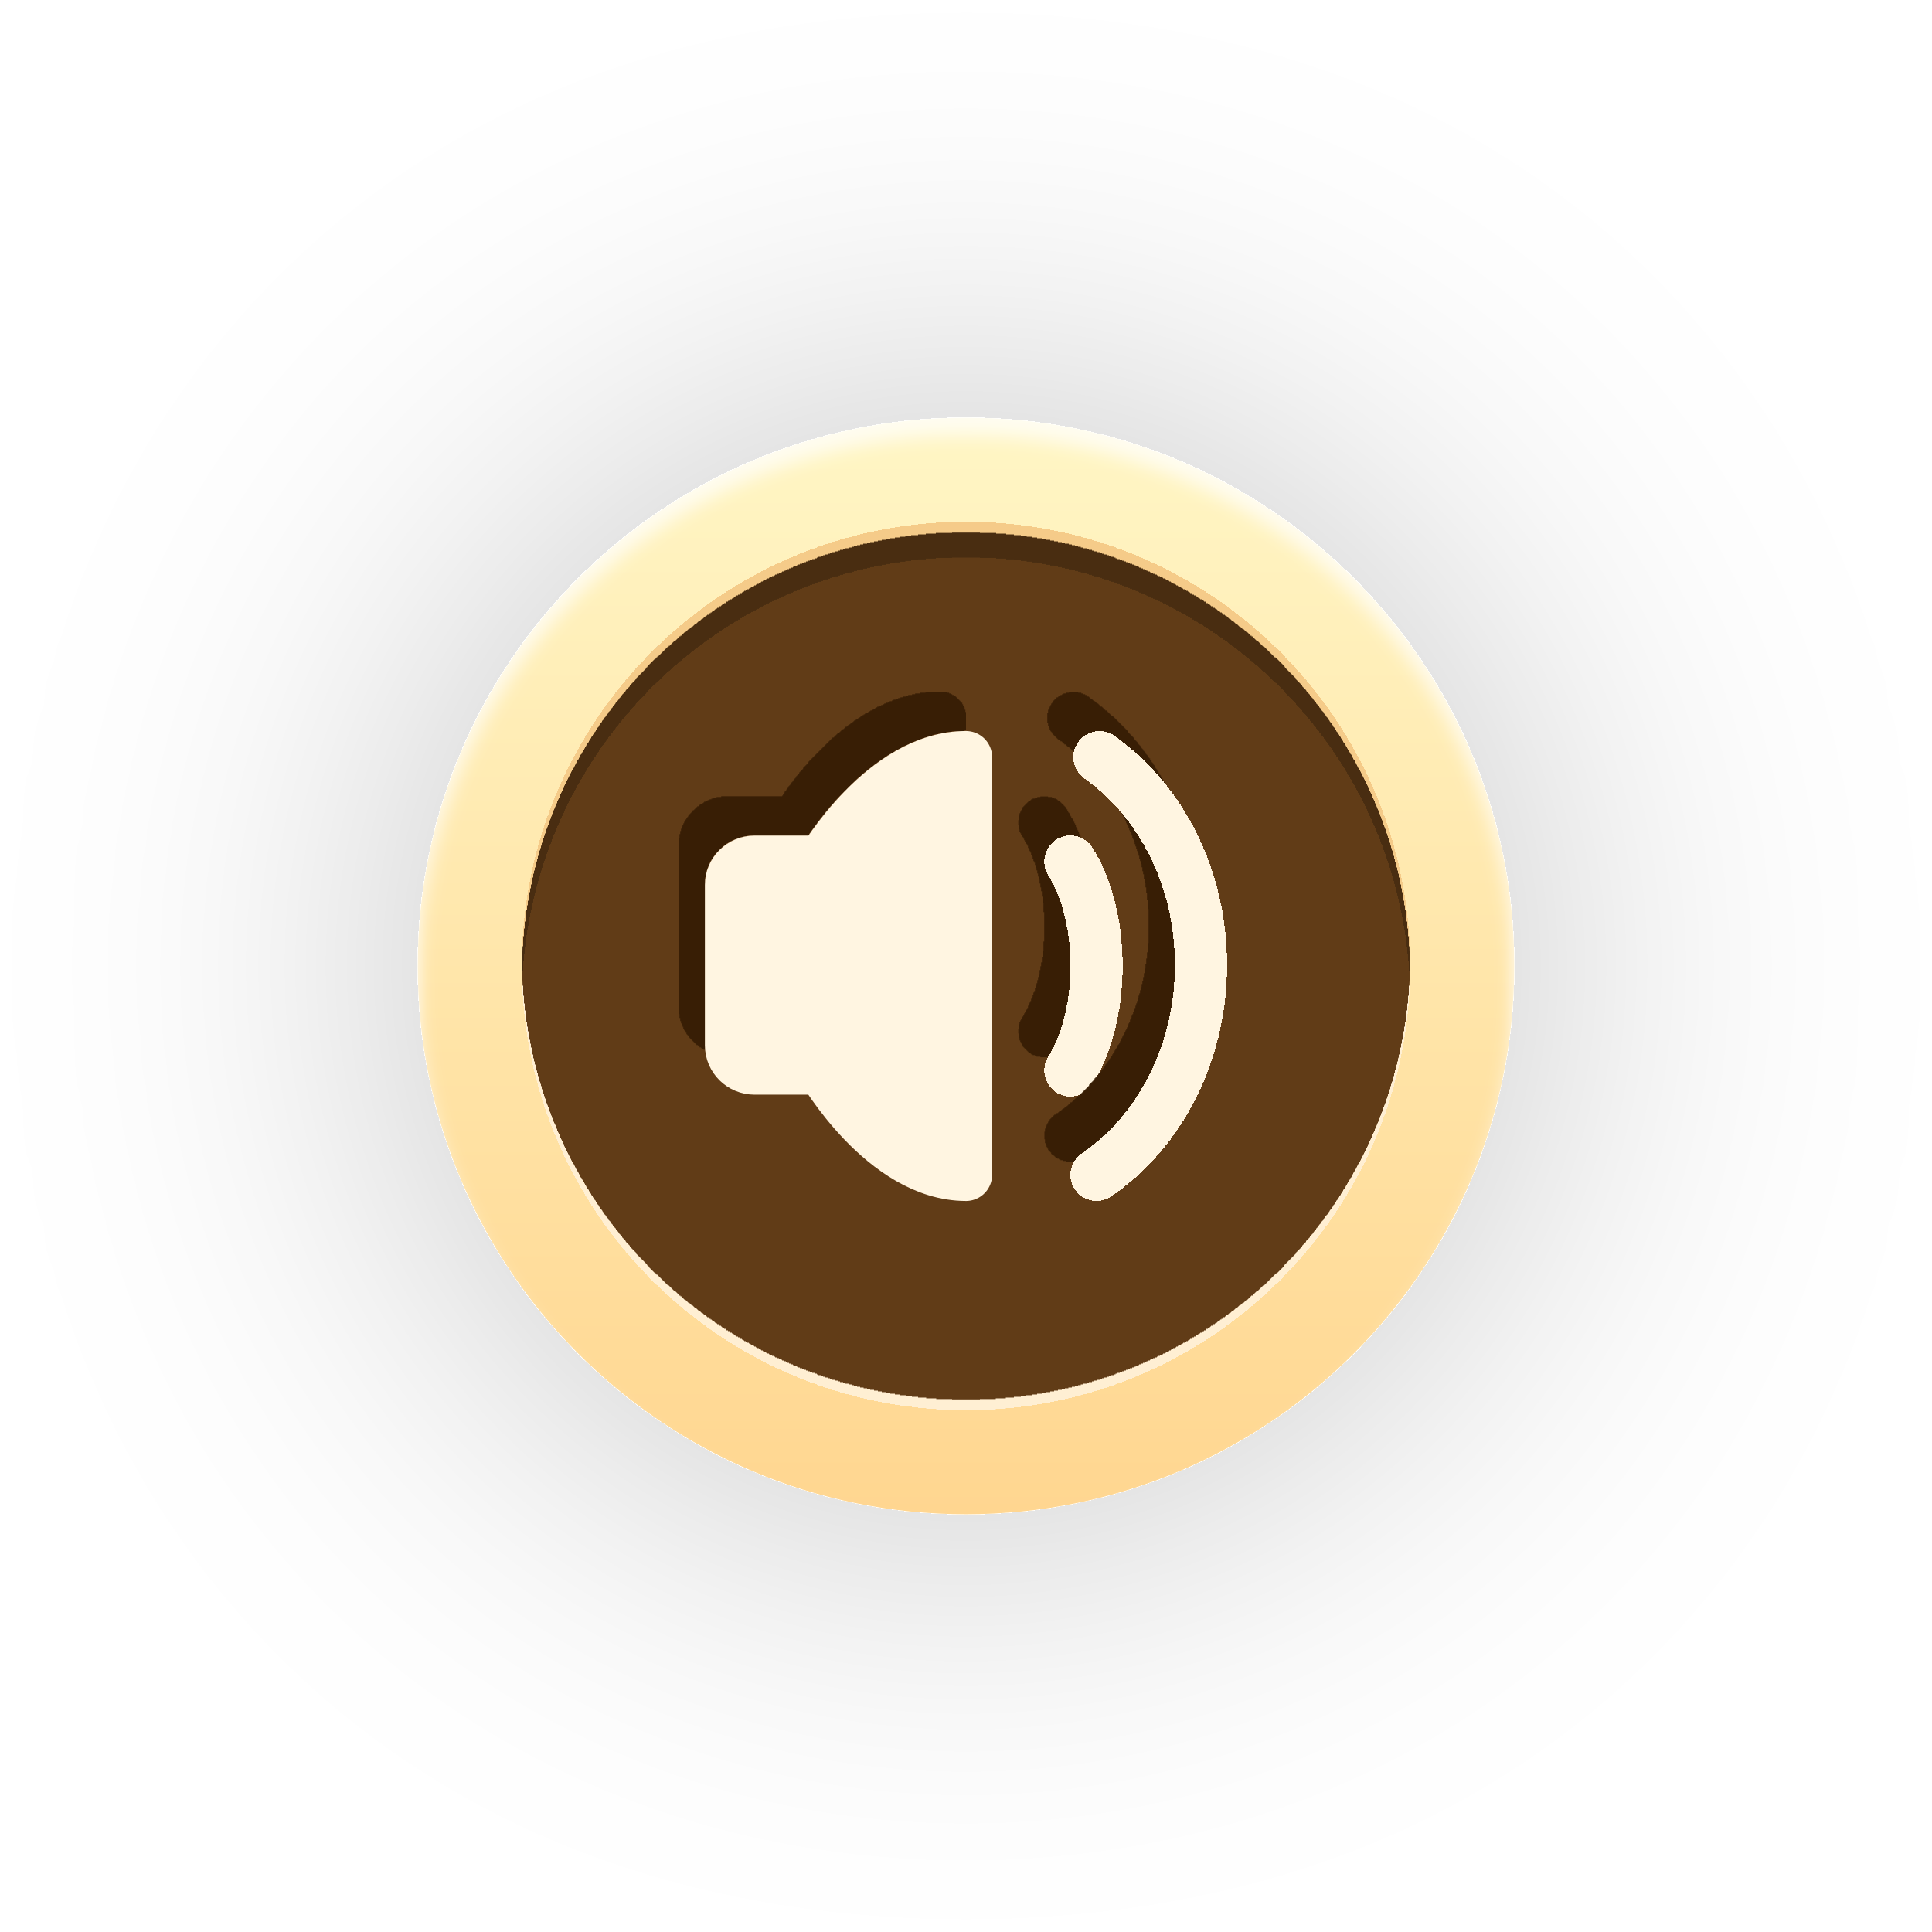
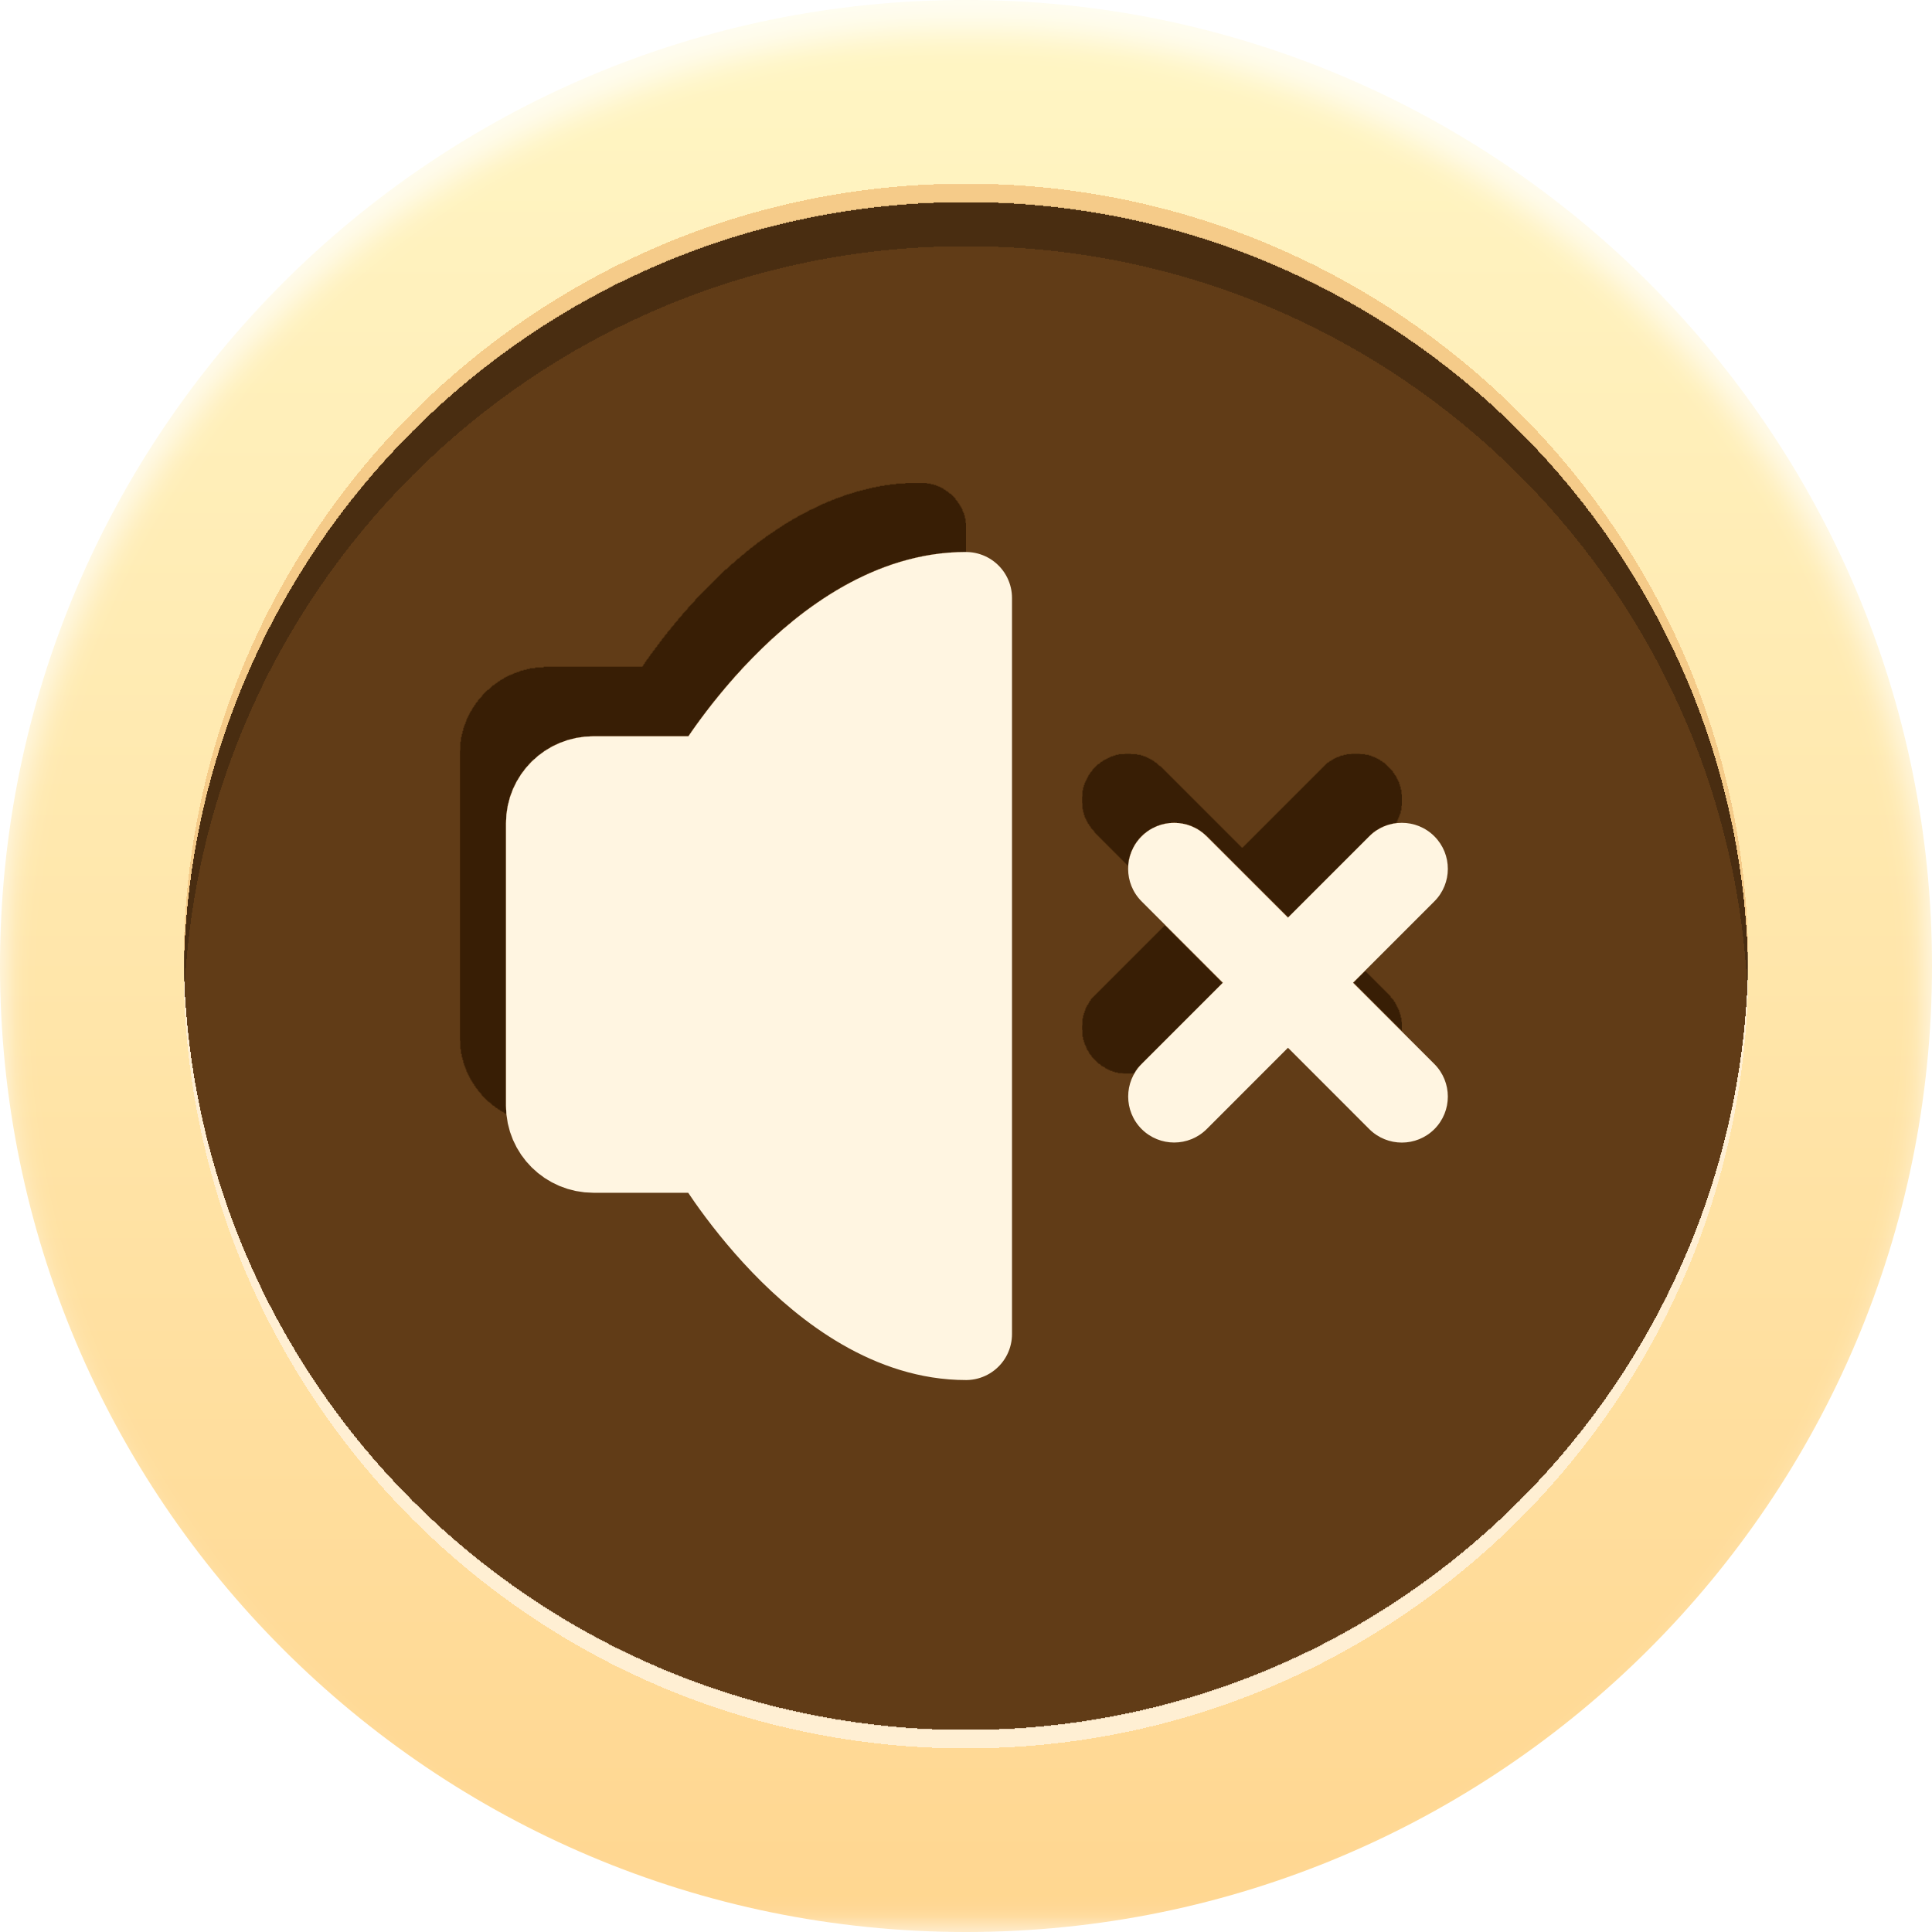
- <svg xmlns="http://www.w3.org/2000/svg" width="74" height="74" viewBox="0 0 74 74" fill="none">
-   <g filter="url(#filter0_d_4683_11413)">
-     <g filter="url(#filter1_i_4683_11413)">
-       <rect x="16" y="16" width="42" height="42" rx="21" fill="url(#paint0_linear_4683_11413)" />
-     </g>
-     <g filter="url(#filter2_iii_4683_11413)">
-       <rect x="20" y="20" width="34" height="34" rx="17" fill="#613C17" />
-     </g>
+ <svg xmlns="http://www.w3.org/2000/svg" width="32" height="32" viewBox="0 0 32 32" fill="none">
+   <g filter="url(#filter0_i_7032_2701)">
+     <rect width="32" height="32" rx="16" fill="url(#paint0_linear_7032_2701)" />
  </g>
-   <g filter="url(#filter3_d_4683_11413)">
-     <path d="M37 29V45C33.85 45 31.509 40.928 31.509 40.928H28.9C28.403 40.928 28 40.531 28 40.04V33.894C28 33.403 28.403 33.005 28.9 33.005H31.509C31.509 33.005 33.85 29 37 29Z" fill="#FFF5E1" />
-     <path d="M37 29V45C33.85 45 31.509 40.928 31.509 40.928H28.9C28.403 40.928 28 40.531 28 40.04V33.894C28 33.403 28.403 33.005 28.9 33.005H31.509C31.509 33.005 33.85 29 37 29Z" stroke="#FFF5E1" stroke-width="2" stroke-linejoin="round" />
+   <g filter="url(#filter1_iii_7032_2701)">
+     <rect x="3.047" y="3.048" width="25.905" height="25.905" rx="12.952" fill="#613C17" />
  </g>
-   <g filter="url(#filter4_d_4683_11413)">
-     <path d="M41 33C41.156 33.247 41.297 33.524 41.421 33.826C41.785 34.711 42 35.81 42 37C42 38.18 41.788 39.27 41.431 40.151C41.304 40.462 41.16 40.746 41 41" stroke="#FFF5E1" stroke-width="2" stroke-linecap="round" stroke-linejoin="round" shape-rendering="crispEdges" />
+   <g filter="url(#filter2_d_7032_2701)">
+     <path d="M16 9.905V22.096C13.6 22.096 11.816 18.994 11.816 18.994H9.828C9.45 18.994 9.143 18.69 9.143 18.316V13.634C9.143 13.26 9.45 12.957 9.828 12.957H11.816C11.816 12.957 13.6 9.905 16 9.905Z" fill="#FFF5E1" />
+     <path d="M16 9.905V22.096C13.6 22.096 11.816 18.994 11.816 18.994H9.828C9.45 18.994 9.143 18.69 9.143 18.316V13.634C9.143 13.26 9.45 12.957 9.828 12.957H11.816C11.816 12.957 13.6 9.905 16 9.905Z" stroke="#FFF5E1" stroke-width="1.524" stroke-linejoin="round" />
  </g>
-   <g filter="url(#filter5_d_4683_11413)">
-     <path d="M42 45C44.396 43.367 46 40.378 46 36.962C46 33.598 44.445 30.648 42.111 29" stroke="#FFF5E1" stroke-width="2" stroke-linecap="round" shape-rendering="crispEdges" />
+   <g filter="url(#filter3_d_7032_2701)">
+     <path fill-rule="evenodd" clip-rule="evenodd" d="M23.758 13.852C23.46 13.554 22.978 13.554 22.68 13.852L21.333 15.199L19.986 13.853C19.689 13.555 19.206 13.555 18.909 13.853C18.611 14.15 18.611 14.633 18.909 14.93L20.255 16.277L18.909 17.623C18.612 17.921 18.612 18.403 18.909 18.701C19.207 18.998 19.689 18.998 19.987 18.701L21.333 17.354L22.68 18.702C22.978 18.999 23.46 18.999 23.758 18.702C24.055 18.404 24.055 17.922 23.758 17.624L22.41 16.277L23.758 14.929C24.055 14.632 24.055 14.149 23.758 13.852Z" fill="#FFF5E1" />
  </g>
  <defs>
-     <filter id="filter0_d_4683_11413" x="0" y="0" width="74" height="74" filterUnits="userSpaceOnUse" color-interpolation-filters="sRGB">
-       <feFlood flood-opacity="0" result="BackgroundImageFix" />
-       <feColorMatrix in="SourceAlpha" type="matrix" values="0 0 0 0 0 0 0 0 0 0 0 0 0 0 0 0 0 0 127 0" result="hardAlpha" />
-       <feOffset />
-       <feGaussianBlur stdDeviation="8" />
-       <feComposite in2="hardAlpha" operator="out" />
-       <feColorMatrix type="matrix" values="0 0 0 0 0 0 0 0 0 0 0 0 0 0 0 0 0 0 0.24 0" />
-       <feBlend mode="normal" in2="BackgroundImageFix" result="effect1_dropShadow_4683_11413" />
-       <feBlend mode="normal" in="SourceGraphic" in2="effect1_dropShadow_4683_11413" result="shape" />
-     </filter>
-     <filter id="filter1_i_4683_11413" x="16" y="16" width="42" height="42.679" filterUnits="userSpaceOnUse" color-interpolation-filters="sRGB">
+     <filter id="filter0_i_7032_2701" x="0" y="0" width="32" height="32.517" filterUnits="userSpaceOnUse" color-interpolation-filters="sRGB">
      <feFlood flood-opacity="0" result="BackgroundImageFix" />
      <feBlend mode="normal" in="SourceGraphic" in2="BackgroundImageFix" result="shape" />
      <feColorMatrix in="SourceAlpha" type="matrix" values="0 0 0 0 0 0 0 0 0 0 0 0 0 0 0 0 0 0 127 0" result="hardAlpha" />
-       <feOffset dy="0.679" />
-       <feGaussianBlur stdDeviation="0.339" />
+       <feOffset dy="0.517" />
+       <feGaussianBlur stdDeviation="0.259" />
      <feComposite in2="hardAlpha" operator="arithmetic" k2="-1" k3="1" />
      <feColorMatrix type="matrix" values="0 0 0 0 1 0 0 0 0 1 0 0 0 0 1 0 0 0 0.75 0" />
-       <feBlend mode="normal" in2="shape" result="effect1_innerShadow_4683_11413" />
+       <feBlend mode="normal" in2="shape" result="effect1_innerShadow_7032_2701" />
    </filter>
-     <filter id="filter2_iii_4683_11413" x="20" y="20" width="34" height="34" filterUnits="userSpaceOnUse" color-interpolation-filters="sRGB">
+     <filter id="filter1_iii_7032_2701" x="3.047" y="3.048" width="25.905" height="25.904" filterUnits="userSpaceOnUse" color-interpolation-filters="sRGB">
      <feFlood flood-opacity="0" result="BackgroundImageFix" />
      <feBlend mode="normal" in="SourceGraphic" in2="BackgroundImageFix" result="shape" />
      <feColorMatrix in="SourceAlpha" type="matrix" values="0 0 0 0 0 0 0 0 0 0 0 0 0 0 0 0 0 0 127 0" result="hardAlpha" />
-       <feOffset dy="1.358" />
+       <feOffset dy="1.035" />
      <feComposite in2="hardAlpha" operator="arithmetic" k2="-1" k3="1" />
      <feColorMatrix type="matrix" values="0 0 0 0 0 0 0 0 0 0 0 0 0 0 0 0 0 0 0.25 0" />
-       <feBlend mode="normal" in2="shape" result="effect1_innerShadow_4683_11413" />
+       <feBlend mode="normal" in2="shape" result="effect1_innerShadow_7032_2701" />
      <feColorMatrix in="SourceAlpha" type="matrix" values="0 0 0 0 0 0 0 0 0 0 0 0 0 0 0 0 0 0 127 0" result="hardAlpha" />
-       <feOffset dy="0.4" />
+       <feOffset dy="0.305" />
      <feComposite in2="hardAlpha" operator="arithmetic" k2="-1" k3="1" />
      <feColorMatrix type="matrix" values="0 0 0 0 0.961 0 0 0 0 0.796 0 0 0 0 0.537 0 0 0 1 0" />
-       <feBlend mode="normal" in2="effect1_innerShadow_4683_11413" result="effect2_innerShadow_4683_11413" />
+       <feBlend mode="normal" in2="effect1_innerShadow_7032_2701" result="effect2_innerShadow_7032_2701" />
      <feColorMatrix in="SourceAlpha" type="matrix" values="0 0 0 0 0 0 0 0 0 0 0 0 0 0 0 0 0 0 127 0" result="hardAlpha" />
-       <feOffset dy="-0.4" />
+       <feOffset dy="-0.305" />
      <feComposite in2="hardAlpha" operator="arithmetic" k2="-1" k3="1" />
      <feColorMatrix type="matrix" values="0 0 0 0 1 0 0 0 0 0.936 0 0 0 0 0.829 0 0 0 1 0" />
-       <feBlend mode="normal" in2="effect2_innerShadow_4683_11413" result="effect3_innerShadow_4683_11413" />
+       <feBlend mode="normal" in2="effect2_innerShadow_7032_2701" result="effect3_innerShadow_7032_2701" />
    </filter>
-     <filter id="filter3_d_4683_11413" x="26" y="26.5" width="12" height="19.5" filterUnits="userSpaceOnUse" color-interpolation-filters="sRGB">
+     <filter id="filter2_d_7032_2701" x="7.619" y="8.001" width="9.143" height="14.857" filterUnits="userSpaceOnUse" color-interpolation-filters="sRGB">
      <feFlood flood-opacity="0" result="BackgroundImageFix" />
      <feColorMatrix in="SourceAlpha" type="matrix" values="0 0 0 0 0 0 0 0 0 0 0 0 0 0 0 0 0 0 127 0" result="hardAlpha" />
-       <feOffset dx="-1" dy="-1.5" />
+       <feOffset dx="-0.762" dy="-1.143" />
      <feComposite in2="hardAlpha" operator="out" />
      <feColorMatrix type="matrix" values="0 0 0 0 0.22 0 0 0 0 0.118 0 0 0 0 0.02 0 0 0 1 0" />
-       <feBlend mode="normal" in2="BackgroundImageFix" result="effect1_dropShadow_4683_11413" />
-       <feBlend mode="normal" in="SourceGraphic" in2="effect1_dropShadow_4683_11413" result="shape" />
+       <feBlend mode="normal" in2="BackgroundImageFix" result="effect1_dropShadow_7032_2701" />
+       <feBlend mode="normal" in="SourceGraphic" in2="effect1_dropShadow_7032_2701" result="shape" />
    </filter>
-     <filter id="filter4_d_4683_11413" x="39" y="30.5" width="4" height="11.5" filterUnits="userSpaceOnUse" color-interpolation-filters="sRGB">
+     <filter id="filter3_d_7032_2701" x="17.924" y="12.486" width="6.057" height="6.439" filterUnits="userSpaceOnUse" color-interpolation-filters="sRGB">
      <feFlood flood-opacity="0" result="BackgroundImageFix" />
      <feColorMatrix in="SourceAlpha" type="matrix" values="0 0 0 0 0 0 0 0 0 0 0 0 0 0 0 0 0 0 127 0" result="hardAlpha" />
-       <feOffset dx="-1" dy="-1.5" />
+       <feOffset dx="-0.762" dy="-1.143" />
      <feComposite in2="hardAlpha" operator="out" />
      <feColorMatrix type="matrix" values="0 0 0 0 0.22 0 0 0 0 0.118 0 0 0 0 0.02 0 0 0 1 0" />
-       <feBlend mode="normal" in2="BackgroundImageFix" result="effect1_dropShadow_4683_11413" />
-       <feBlend mode="normal" in="SourceGraphic" in2="effect1_dropShadow_4683_11413" result="shape" />
+       <feBlend mode="normal" in2="BackgroundImageFix" result="effect1_dropShadow_7032_2701" />
+       <feBlend mode="normal" in="SourceGraphic" in2="effect1_dropShadow_7032_2701" result="shape" />
    </filter>
-     <filter id="filter5_d_4683_11413" x="40" y="26.5" width="7" height="19.5" filterUnits="userSpaceOnUse" color-interpolation-filters="sRGB">
-       <feFlood flood-opacity="0" result="BackgroundImageFix" />
-       <feColorMatrix in="SourceAlpha" type="matrix" values="0 0 0 0 0 0 0 0 0 0 0 0 0 0 0 0 0 0 127 0" result="hardAlpha" />
-       <feOffset dx="-1" dy="-1.5" />
-       <feComposite in2="hardAlpha" operator="out" />
-       <feColorMatrix type="matrix" values="0 0 0 0 0.22 0 0 0 0 0.118 0 0 0 0 0.02 0 0 0 1 0" />
-       <feBlend mode="normal" in2="BackgroundImageFix" result="effect1_dropShadow_4683_11413" />
-       <feBlend mode="normal" in="SourceGraphic" in2="effect1_dropShadow_4683_11413" result="shape" />
-     </filter>
-     <linearGradient id="paint0_linear_4683_11413" x1="37" y1="16" x2="37" y2="58" gradientUnits="userSpaceOnUse">
+     <linearGradient id="paint0_linear_7032_2701" x1="16" y1="0" x2="16" y2="32" gradientUnits="userSpaceOnUse">
      <stop stop-color="#FFF6C5" />
      <stop offset="1" stop-color="#FFD690" />
    </linearGradient>
  </defs>
</svg>
